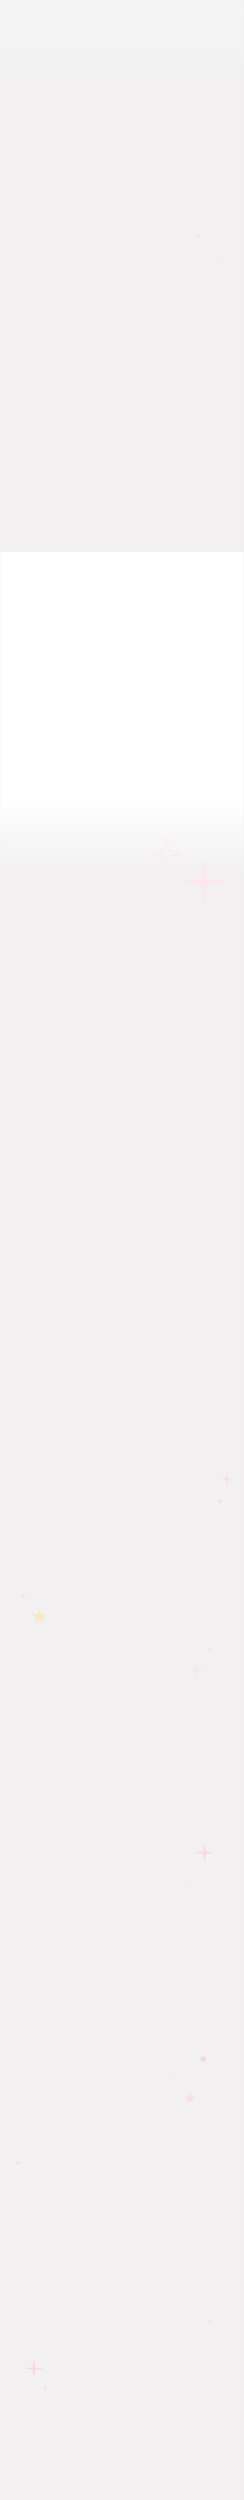
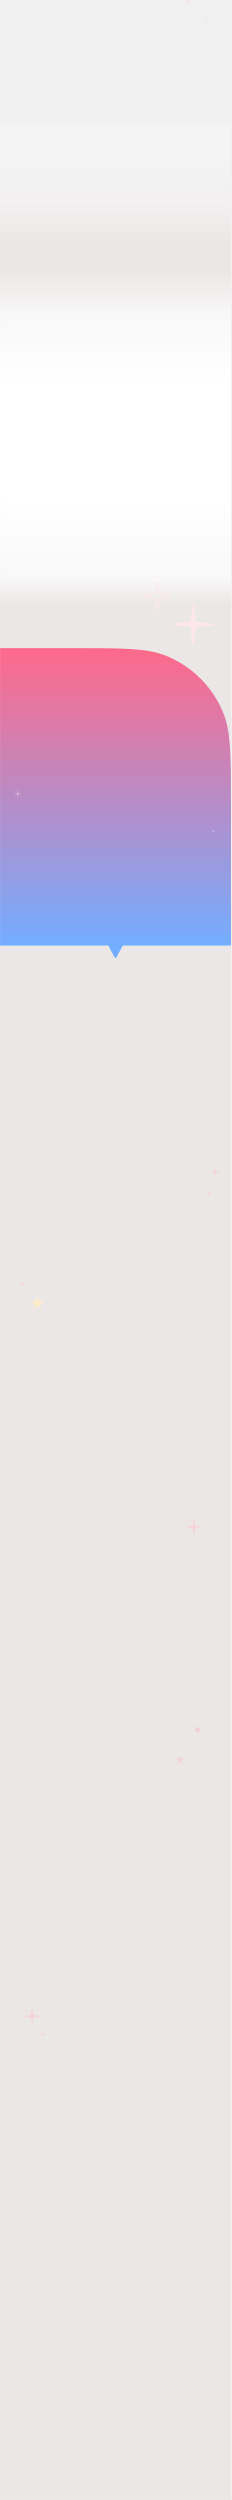
- <svg xmlns="http://www.w3.org/2000/svg" width="1922" height="19719" viewBox="0 0 1922 19719" fill="none">
-   <rect width="1920" height="19719" fill="url(#paint0_linear_711_5366)" fill-opacity="0.8" />
-   <rect x="2" y="4354" width="1920" height="2515" fill="url(#paint1_linear_711_5366)" />
-   <path d="M309.549 12694.9C309.848 12694 311.152 12694 311.451 12694.9L324.083 12733.8C324.217 12734.2 324.601 12734.5 325.034 12734.5H365.912C366.881 12734.5 367.284 12735.7 366.5 12736.3L333.429 12760.3C333.078 12760.6 332.932 12761 333.066 12761.5L345.698 12800.3C345.997 12801.2 344.943 12802 344.159 12801.4L311.088 12777.4C310.737 12777.2 310.263 12777.2 309.912 12777.4L276.841 12801.4C276.057 12802 275.003 12801.2 275.302 12800.3L287.934 12761.5C288.068 12761 287.922 12760.6 287.571 12760.3L254.5 12736.3C253.716 12735.7 254.119 12734.5 255.088 12734.5H295.966C296.399 12734.5 296.783 12734.2 296.917 12733.8L309.549 12694.9Z" fill="#FFE59E" fill-opacity="0.6" />
-   <path d="M1496.05 16509.9C1496.35 16509 1497.65 16509 1497.95 16509.9L1507.1 16538.1C1507.24 16538.5 1507.62 16538.8 1508.05 16538.8H1537.67C1538.64 16538.8 1539.04 16540 1538.26 16540.6L1514.3 16558C1513.95 16558.3 1513.8 16558.7 1513.93 16559.1L1523.09 16587.3C1523.39 16588.2 1522.33 16589 1521.55 16588.4L1497.59 16571C1497.24 16570.7 1496.76 16570.7 1496.41 16571L1472.45 16588.4C1471.67 16589 1470.61 16588.2 1470.91 16587.3L1480.07 16559.1C1480.2 16558.7 1480.05 16558.3 1479.7 16558L1455.74 16540.6C1454.96 16540 1455.36 16538.8 1456.33 16538.8H1485.95C1486.38 16538.8 1486.76 16538.5 1486.9 16538.1L1496.05 16509.9Z" fill="#FF7B9F" fill-opacity="0.15" />
-   <circle cx="1658" cy="13011" r="13.5" stroke="#FF7B9F" stroke-opacity="0.6" />
-   <circle cx="22" cy="22" r="21.5" transform="matrix(-1 0 0 1 1486 14840)" stroke="#FF7B9F" stroke-opacity="0.3" />
-   <circle cx="15.5" cy="15.5" r="15" transform="matrix(-1 0 0 1 1360 16385)" stroke="#FF7B9F" stroke-opacity="0.3" />
-   <circle cx="22" cy="22" r="22" transform="matrix(-1 0 0 1 1626 16218)" fill="#FF7B9F" fill-opacity="0.2" />
-   <circle cx="182" cy="12588" r="14" fill="#FFCDDB" fill-opacity="0.5" />
-   <circle cx="1738" cy="11842" r="14" fill="#FFCDDB" fill-opacity="0.5" />
-   <path d="M1788.35 11614L1794.75 11657.9L1838.69 11664.3L1794.75 11670.8L1788.35 11714.7L1781.94 11670.8L1738 11664.3L1781.94 11657.9L1788.35 11614Z" fill="#FFAAC2" fill-opacity="0.3" />
-   <path d="M1557.26 13166L1557.31 13166.4L1557.68 13166.4L1598.23 13172.3L1557.68 13178.3L1557.31 13178.3L1557.26 13178.7L1551.35 13219.2L1545.43 13178.7L1545.38 13178.3L1545.01 13178.3L1504.46 13172.3L1545.01 13166.4L1545.38 13166.4L1545.43 13166L1551.35 13125.5L1557.26 13166Z" stroke="#FF7B9F" stroke-opacity="0.5" />
-   <path d="M1612.5 14534L1602.38 14603.4L1533 14613.5L1602.38 14623.6L1612.5 14693L1622.62 14623.6L1692 14613.5L1622.62 14603.4L1612.5 14534Z" fill="#FFC1D2" fill-opacity="0.5" />
-   <path d="M266.5 18603L256.381 18672.4L187 18682.5L256.381 18692.6L266.5 18762L276.619 18692.6L346 18682.5L276.619 18672.4L266.5 18603Z" fill="#FFC1D2" fill-opacity="0.5" />
-   <path d="M355 18805L351.309 18830.3L326 18834L351.309 18837.7L355 18863L358.691 18837.7L384 18834L358.691 18830.3L355 18805Z" fill="#FFC1D2" fill-opacity="0.5" />
-   <path d="M140 17032L136.309 17057.3L111 17061L136.309 17064.7L140 17090L143.691 17064.7L169 17061L143.691 17057.3L140 17032Z" fill="#FFC1D2" fill-opacity="0.5" />
-   <path d="M1647 18274L1643.31 18299.3L1618 18303L1643.31 18306.7L1647 18332L1650.69 18306.7L1676 18303L1650.69 18299.3L1647 18274Z" fill="#FFC1D2" fill-opacity="0.3" />
-   <path d="M1609.02 6785.91C1609.35 6783.62 1612.65 6783.62 1612.98 6785.91L1633.83 6932.41C1633.95 6933.29 1634.64 6933.98 1635.51 6934.11L1778.77 6955.52C1781.04 6955.86 1781.04 6959.14 1778.77 6959.48L1635.51 6980.89C1634.64 6981.02 1633.95 6981.71 1633.83 6982.59L1612.98 7129.09C1612.65 7131.38 1609.35 7131.38 1609.02 7129.09L1588.17 6982.59C1588.05 6981.71 1587.36 6981.02 1586.49 6980.89L1443.23 6959.48C1440.96 6959.14 1440.96 6955.86 1443.23 6955.52L1586.49 6934.11C1587.36 6933.98 1588.05 6933.29 1588.17 6932.41L1609.02 6785.91Z" fill="#FFE6ED" />
-   <path d="M1318.44 6626.99C1317.44 6620.15 1307.56 6620.15 1306.56 6626.99L1294.02 6713.02L1207.99 6725.56C1201.15 6726.56 1201.15 6736.44 1207.99 6737.44L1294.02 6749.98L1306.56 6836.01C1307.56 6842.85 1317.44 6842.85 1318.44 6836.01L1330.98 6749.98L1417.01 6737.44C1423.85 6736.44 1423.85 6726.56 1417.01 6725.56L1330.98 6713.02L1318.44 6626.99Z" stroke="#FFE6ED" stroke-width="8" />
-   <path fill-rule="evenodd" clip-rule="evenodd" d="M1719.37 2038.38L1697 2038.38L1697 2035.38L1719.37 2035.38L1719.37 2013L1722.37 2013L1722.37 2035.38L1744.75 2035.38L1744.75 2038.38L1722.37 2038.38L1722.37 2060.75L1719.37 2060.75L1719.37 2038.38Z" fill="#FFB2C3" fill-opacity="0.3" />
-   <ellipse cx="1558" cy="1864" rx="14" ry="14" transform="rotate(90 1558 1864)" stroke="#FF7A97" stroke-opacity="0.3" stroke-width="3" />
+ <svg xmlns="http://www.w3.org/2000/svg" width="1921" height="20787" viewBox="0 0 1921 20787" fill="none">
+   <rect y="1025.45" width="1920" height="19761" fill="url(#paint0_linear_1008_5523)" />
+   <rect x="0.5" y="2246" width="1920" height="2776" fill="url(#paint1_linear_1008_5523)" />
+   <path d="M310.049 10776.9C310.348 10776 311.652 10776 311.951 10776.9L324.583 10815.8C324.717 10816.2 325.101 10816.5 325.534 10816.5H366.412C367.381 10816.5 367.784 10817.7 367 10818.3L333.929 10842.3C333.578 10842.6 333.432 10843 333.566 10843.5L346.198 10882.3C346.497 10883.2 345.443 10884 344.659 10883.4L311.588 10859.4C311.237 10859.2 310.763 10859.2 310.412 10859.4L277.341 10883.4C276.557 10884 275.503 10883.2 275.802 10882.3L288.434 10843.5C288.568 10843 288.422 10842.6 288.071 10842.3L255 10818.3C254.216 10817.7 254.619 10816.5 255.588 10816.5H296.466C296.899 10816.5 297.283 10816.2 297.417 10815.8L310.049 10776.9Z" fill="#FFEFC3" fill-opacity="0.8" />
+   <path d="M1496.55 14591.9C1496.85 14591 1498.15 14591 1498.45 14591.9L1507.6 14620.1C1507.74 14620.5 1508.12 14620.8 1508.55 14620.8H1538.17C1539.14 14620.8 1539.54 14622 1538.76 14622.6L1514.8 14640C1514.45 14640.3 1514.3 14640.7 1514.43 14641.1L1523.59 14669.3C1523.89 14670.2 1522.83 14671 1522.05 14670.4L1498.09 14653C1497.74 14652.7 1497.26 14652.7 1496.91 14653L1472.95 14670.4C1472.17 14671 1471.11 14670.2 1471.41 14669.3L1480.57 14641.1C1480.7 14640.7 1480.55 14640.3 1480.2 14640L1456.24 14622.6C1455.46 14622 1455.86 14620.8 1456.83 14620.8H1486.45C1486.88 14620.8 1487.26 14620.5 1487.4 14620.1L1496.55 14591.9Z" fill="#FF7B9F" fill-opacity="0.15" />
+   <circle cx="22" cy="22" r="22" transform="matrix(-1 0 0 1 1664.5 14361)" fill="#FF7B9F" fill-opacity="0.2" />
+   <circle cx="182.5" cy="10670" r="14" fill="#FFCDDB" fill-opacity="0.5" />
+   <circle cx="1738.5" cy="9924" r="14" fill="#FFCDDB" fill-opacity="0.5" />
+   <path d="M1788.85 9696L1795.25 9739.94L1839.19 9746.35L1795.25 9752.75L1788.85 9796.69L1782.44 9752.75L1738.5 9746.35L1782.44 9739.94L1788.85 9696Z" fill="#FFAAC2" fill-opacity="0.3" />
+   <path d="M1613 12616L1602.88 12685.4L1533.5 12695.5L1602.88 12705.6L1613 12775L1623.12 12705.6L1692.5 12695.5L1623.12 12685.4L1613 12616Z" fill="#FFC1D2" fill-opacity="0.5" />
+   <path d="M267 16685L256.881 16754.4L187.5 16764.5L256.881 16774.6L267 16844L277.119 16774.6L346.5 16764.5L277.119 16754.4L267 16685Z" fill="#FFC1D2" fill-opacity="0.5" />
+   <path d="M355.5 16887L351.809 16912.3L326.5 16916L351.809 16919.7L355.5 16945L359.191 16919.7L384.5 16916L359.191 16912.3L355.5 16887Z" fill="#FFC1D2" fill-opacity="0.5" />
+   <path d="M1603.52 5020.91C1603.85 5018.62 1607.15 5018.62 1607.48 5020.91L1628.33 5167.41C1628.45 5168.29 1629.14 5168.98 1630.01 5169.11L1773.27 5190.52C1775.54 5190.86 1775.54 5194.14 1773.27 5194.48L1630.01 5215.89C1629.14 5216.02 1628.45 5216.71 1628.33 5217.59L1607.48 5364.09C1607.15 5366.38 1603.85 5366.38 1603.52 5364.09L1582.67 5217.59C1582.55 5216.71 1581.86 5216.02 1580.99 5215.89L1437.73 5194.48C1435.46 5194.14 1435.46 5190.86 1437.73 5190.52L1580.99 5169.11C1581.86 5168.98 1582.55 5168.29 1582.67 5167.41L1603.52 5020.91Z" fill="#FFE6ED" />
+   <path d="M968.442 7960.11C965.054 7966.46 955.946 7966.46 952.558 7960.11L821.198 7713.73C818.002 7707.74 822.346 7700.5 829.14 7700.5L1091.86 7700.5C1098.65 7700.5 1103 7707.74 1099.8 7713.73L968.442 7960.11Z" fill="#73ADFF" />
+   <path d="M0.5 5389H623C1026.04 5389 1227.56 5389 1386.52 5454.84C1598.47 5542.64 1766.86 5711.03 1854.66 5922.98C1920.5 6081.94 1920.5 6283.46 1920.5 6686.5V7862H0.5V5389Z" fill="url(#paint2_linear_1008_5523)" />
+   <path fill-rule="evenodd" clip-rule="evenodd" d="M1719.87 190.378L1697.5 190.378L1697.5 187.378L1719.87 187.378L1719.87 164.999L1722.87 164.999L1722.87 187.378L1745.25 187.378L1745.25 190.378L1722.87 190.378L1722.87 212.746L1719.87 212.746L1719.87 190.378Z" fill="#FFB2C3" fill-opacity="0.3" />
+   <ellipse cx="1558.5" cy="16" rx="14" ry="14" transform="rotate(90 1558.5 16)" stroke="#FF7A97" stroke-opacity="0.3" stroke-width="3" />
+   <path d="M148 6566L152.391 6596.11L182.5 6600.5L152.391 6604.89L148 6635L143.609 6604.89L113.5 6600.5L143.609 6596.11L148 6566Z" fill="white" fill-opacity="0.2" />
+   <path d="M148 6566L152.391 6596.11L182.5 6600.5L152.391 6604.89L148 6635L143.609 6604.89L113.5 6600.5L143.609 6596.11L148 6566Z" fill="white" fill-opacity="0.2" />
+   <circle cx="1773.5" cy="6910" r="10" fill="white" fill-opacity="0.2" />
+   <path d="M1325.48 4940.02L1312.94 4853.99C1311.94 4847.15 1302.06 4847.15 1301.06 4853.99L1288.52 4940.02L1202.49 4952.56C1195.65 4953.56 1195.65 4963.44 1202.49 4964.44L1288.52 4976.98L1301.06 5063.01C1302.06 5069.85 1311.94 5069.85 1312.94 5063.01L1325.48 4976.98L1411.51 4964.44C1418.35 4963.44 1418.35 4953.56 1411.51 4952.56L1325.48 4940.02Z" stroke="#FFE6ED" stroke-width="8" />
  <defs>
-     <linearGradient id="paint0_linear_711_5366" x1="960" y1="0" x2="960" y2="19719" gradientUnits="userSpaceOnUse">
+     <linearGradient id="paint0_linear_1008_5523" x1="960" y1="1025.45" x2="960" y2="20786.4" gradientUnits="userSpaceOnUse">
      <stop stop-color="white" stop-opacity="0.2" />
-       <stop offset="0.027" stop-color="#F2F0F0" />
-       <stop offset="0.48" stop-color="#F2F0F0" />
+       <stop offset="0.05" stop-color="#EBE7E7" />
+       <stop offset="0.48" stop-color="#EBE7E7" />
    </linearGradient>
-     <linearGradient id="paint1_linear_711_5366" x1="962" y1="4354" x2="962" y2="6869" gradientUnits="userSpaceOnUse">
-       <stop offset="0.78" stop-color="white" />
+     <linearGradient id="paint1_linear_1008_5523" x1="960.5" y1="2246" x2="960.5" y2="5022" gradientUnits="userSpaceOnUse">
+       <stop stop-color="white" stop-opacity="0" />
+       <stop offset="0.144" stop-color="white" stop-opacity="0.71" />
+       <stop offset="0.344" stop-color="white" />
+       <stop offset="0.684" stop-color="white" />
+       <stop offset="0.924" stop-color="white" stop-opacity="0.71" />
      <stop offset="1" stop-color="white" stop-opacity="0" />
+     </linearGradient>
+     <linearGradient id="paint2_linear_1008_5523" x1="960.5" y1="5389" x2="960.5" y2="7862" gradientUnits="userSpaceOnUse">
+       <stop stop-color="#FF698A" />
+       <stop offset="0.275" stop-color="#D97CAA" />
+       <stop offset="1" stop-color="#73ADFF" />
    </linearGradient>
  </defs>
</svg>
